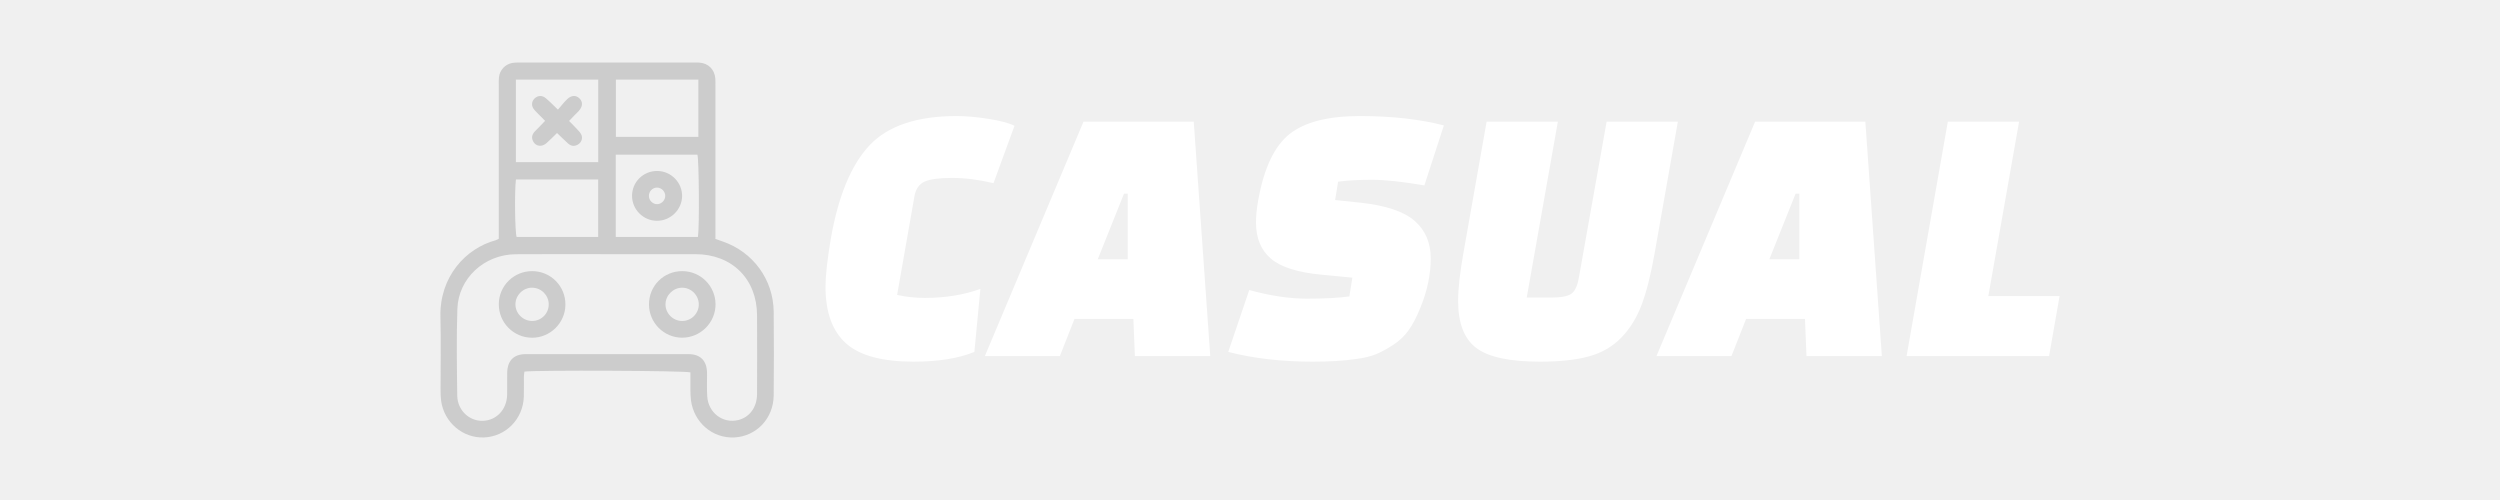
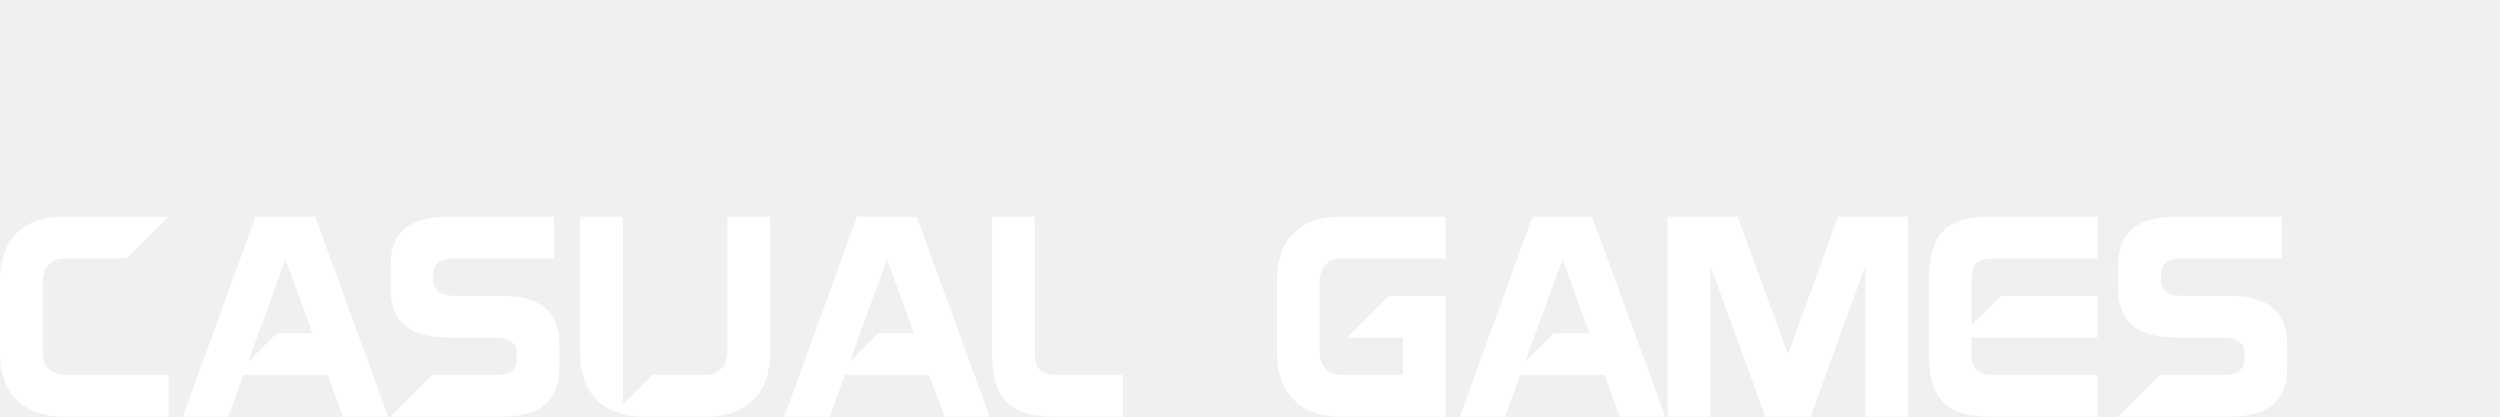
- <svg xmlns="http://www.w3.org/2000/svg" version="1.1" id="casual" x="0px" y="0px" viewBox="0 0 200 40">
-   <path d="M 39.901 19.105 C 39.901 18.859 39.901 18.647 39.901 18.435 C 39.901 14.54 39.901 10.651 39.901 6.756 C 39.901 6.563 39.891 6.37 39.916 6.178 C 39.983 5.599 40.412 5.142 40.981 5.035 C 41.15 5.007 41.328 5.002 41.496 5.002 C 46.201 5.002 50.9 5.002 55.605 5.002 C 55.72 5.002 55.836 4.997 55.952 5.007 C 56.67 5.065 57.157 5.546 57.225 6.269 C 57.243 6.462 57.234 6.655 57.234 6.848 C 57.234 10.704 57.234 14.555 57.234 18.411 C 57.234 18.637 57.234 18.869 57.234 19.114 C 57.456 19.192 57.629 19.255 57.813 19.317 C 60.242 20.151 61.866 22.358 61.895 24.928 C 61.919 27.164 61.914 29.401 61.895 31.632 C 61.881 33.469 60.521 34.905 58.747 34.996 C 57.012 35.083 55.513 33.806 55.277 32.023 C 55.239 31.738 55.239 31.444 55.233 31.159 C 55.229 30.697 55.233 30.239 55.233 29.791 C 54.804 29.651 42.875 29.603 41.954 29.728 C 41.94 29.863 41.911 30.013 41.911 30.157 C 41.906 30.678 41.921 31.198 41.906 31.719 C 41.858 33.507 40.484 34.919 38.73 34.996 C 37.024 35.068 35.519 33.787 35.288 32.051 C 35.255 31.786 35.245 31.512 35.245 31.246 C 35.24 29.28 35.284 27.313 35.235 25.351 C 35.153 22.151 37.25 19.867 39.65 19.221 C 39.708 19.197 39.776 19.158 39.901 19.105 Z M 48.591 20.334 C 46.143 20.334 43.694 20.32 41.251 20.339 C 38.744 20.358 36.671 22.262 36.59 24.715 C 36.512 27.024 36.551 29.343 36.58 31.651 C 36.595 32.813 37.535 33.695 38.614 33.666 C 39.722 33.637 40.547 32.764 40.571 31.579 C 40.58 31 40.566 30.422 40.576 29.844 C 40.586 28.855 41.092 28.33 42.065 28.33 C 46.403 28.326 50.736 28.326 55.074 28.33 C 56.043 28.33 56.554 28.865 56.564 29.848 C 56.568 30.466 56.54 31.083 56.578 31.699 C 56.655 33.02 57.831 33.907 59.061 33.604 C 59.967 33.382 60.56 32.581 60.564 31.526 C 60.574 29.425 60.574 27.323 60.564 25.226 C 60.555 22.32 58.56 20.339 55.644 20.334 C 53.291 20.329 50.939 20.329 48.591 20.334 Z M 47.859 12.969 C 47.859 10.728 47.859 8.559 47.859 6.37 C 45.641 6.37 43.458 6.37 41.27 6.37 C 41.27 8.593 41.27 10.776 41.27 12.969 C 43.487 12.969 45.656 12.969 47.859 12.969 Z M 41.275 14.357 C 41.154 15.34 41.198 18.565 41.328 18.955 C 43.497 18.955 45.671 18.955 47.854 18.955 C 47.854 17.404 47.854 15.895 47.854 14.357 C 45.647 14.357 43.478 14.357 41.275 14.357 Z M 55.836 18.955 C 55.962 18.127 55.918 12.762 55.793 12.376 C 53.624 12.376 51.455 12.376 49.262 12.376 C 49.262 14.584 49.262 16.753 49.262 18.955 C 51.479 18.955 53.657 18.955 55.836 18.955 Z M 55.87 6.366 C 53.633 6.366 51.469 6.366 49.271 6.366 C 49.271 7.908 49.271 9.417 49.271 10.95 C 51.488 10.95 53.667 10.95 55.87 10.95 C 55.87 9.407 55.87 7.908 55.87 6.366 Z" style="fill: rgb(204, 204, 204);" />
-   <path d="M 42.581 21.69 C 44.066 21.694 45.253 22.9 45.233 24.391 C 45.215 25.843 44.013 27.025 42.557 27.019 C 41.076 27.01 39.885 25.795 39.904 24.313 C 39.923 22.847 41.115 21.685 42.581 21.69 Z M 42.562 25.678 C 43.29 25.684 43.888 25.1 43.898 24.372 C 43.912 23.648 43.328 23.041 42.605 23.016 C 41.867 22.992 41.231 23.614 41.235 24.352 C 41.235 25.075 41.838 25.669 42.562 25.678 Z" style="fill: rgb(204, 204, 204);" />
-   <path d="M 51.919 24.357 C 51.914 22.862 53.1 21.68 54.596 21.69 C 56.057 21.7 57.234 22.881 57.243 24.338 C 57.249 25.813 56.033 27.025 54.557 27.015 C 53.1 27.005 51.923 25.819 51.919 24.357 Z M 55.903 24.328 C 55.888 23.605 55.285 23.011 54.566 23.016 C 53.848 23.021 53.245 23.624 53.24 24.343 C 53.235 25.085 53.862 25.698 54.61 25.678 C 55.338 25.66 55.917 25.051 55.903 24.328 Z" style="fill: rgb(204, 204, 204);" />
-   <path d="M 44.634 8.771 C 44.909 8.453 45.121 8.178 45.371 7.937 C 45.704 7.614 46.066 7.6 46.346 7.86 C 46.644 8.14 46.63 8.511 46.302 8.877 C 46.187 9.007 46.056 9.123 45.935 9.248 C 45.815 9.373 45.699 9.499 45.526 9.677 C 45.758 9.913 45.989 10.135 46.201 10.371 C 46.316 10.496 46.442 10.627 46.509 10.781 C 46.634 11.051 46.523 11.374 46.268 11.542 C 45.993 11.725 45.714 11.711 45.468 11.499 C 45.17 11.234 44.885 10.95 44.562 10.641 C 44.263 10.93 43.998 11.205 43.714 11.455 C 43.333 11.788 42.851 11.711 42.644 11.296 C 42.494 10.998 42.576 10.738 42.793 10.506 C 42.928 10.366 43.063 10.231 43.198 10.096 C 43.319 9.971 43.434 9.846 43.607 9.667 C 43.4 9.46 43.202 9.262 43.005 9.06 C 42.884 8.935 42.755 8.815 42.663 8.67 C 42.485 8.38 42.552 8.058 42.807 7.84 C 43.053 7.633 43.386 7.619 43.656 7.85 C 43.964 8.101 44.239 8.395 44.634 8.771 Z" style="fill: rgb(204, 204, 204);" />
-   <path d="M 52.553 17.664 C 51.464 17.659 50.567 16.762 50.563 15.673 C 50.558 14.555 51.474 13.658 52.601 13.678 C 53.696 13.697 54.578 14.603 54.568 15.688 C 54.554 16.777 53.643 17.668 52.553 17.664 Z M 53.219 15.668 C 53.219 15.312 52.915 15.008 52.559 15.008 C 52.202 15.008 51.908 15.312 51.912 15.673 C 51.912 16.03 52.221 16.339 52.568 16.333 C 52.915 16.333 53.223 16.02 53.219 15.668 Z" style="fill: rgb(204, 204, 204);" />
-   <path d="M 78.43 23.113 L 77.95 28.153 C 76.67 28.673 75.05 28.933 73.09 28.933 C 70.57 28.933 68.765 28.443 67.675 27.463 C 66.585 26.483 66.04 24.973 66.04 22.933 C 66.04 22.073 66.18 20.803 66.46 19.123 C 67.06 15.683 68.095 13.183 69.565 11.623 C 71.035 10.063 73.36 9.283 76.54 9.283 C 77.28 9.283 78.125 9.358 79.075 9.508 C 80.025 9.658 80.72 9.843 81.16 10.063 L 79.48 14.653 C 78.3 14.373 77.195 14.233 76.165 14.233 C 75.135 14.233 74.4 14.333 73.96 14.533 C 73.52 14.733 73.25 15.133 73.15 15.733 L 71.77 23.593 C 72.49 23.753 73.23 23.833 73.99 23.833 C 75.61 23.833 77.09 23.593 78.43 23.113 Z M 84.79 28.483 L 78.79 28.483 L 86.68 9.733 L 95.5 9.733 L 96.82 28.483 L 90.79 28.483 L 90.67 25.513 L 85.96 25.513 Z M 89.92 15.493 L 87.82 20.743 L 90.22 20.743 L 90.22 15.493 Z M 98.259 28.153 L 99.939 23.203 C 101.619 23.663 103.159 23.893 104.559 23.893 C 105.959 23.893 107.089 23.833 107.949 23.713 L 108.189 22.213 L 105.699 21.973 C 103.799 21.793 102.454 21.363 101.664 20.683 C 100.874 20.003 100.479 19.043 100.479 17.803 C 100.479 17.263 100.539 16.663 100.659 16.003 C 101.119 13.443 101.954 11.683 103.164 10.723 C 104.374 9.763 106.249 9.283 108.789 9.283 C 111.329 9.283 113.569 9.533 115.509 10.033 L 113.949 14.833 C 112.209 14.533 110.809 14.383 109.749 14.383 C 108.689 14.383 107.789 14.433 107.049 14.533 L 106.809 16.003 L 108.819 16.213 C 110.859 16.433 112.309 16.918 113.169 17.668 C 114.029 18.418 114.459 19.423 114.459 20.683 C 114.459 21.963 114.179 23.283 113.619 24.643 C 113.339 25.343 113.034 25.928 112.704 26.398 C 112.374 26.868 111.954 27.268 111.444 27.598 C 110.934 27.928 110.469 28.178 110.049 28.348 C 109.629 28.518 109.099 28.643 108.459 28.723 C 107.519 28.863 106.369 28.933 105.009 28.933 C 102.529 28.933 100.279 28.673 98.259 28.153 Z M 124.629 9.733 L 122.139 23.803 L 124.179 23.803 C 124.879 23.803 125.379 23.708 125.679 23.518 C 125.979 23.328 126.189 22.893 126.309 22.213 L 128.529 9.733 L 134.229 9.733 L 132.369 20.263 C 132.069 21.963 131.724 23.333 131.334 24.373 C 130.944 25.413 130.399 26.293 129.699 27.013 C 128.999 27.733 128.134 28.233 127.104 28.513 C 126.074 28.793 124.769 28.933 123.189 28.933 C 120.769 28.933 119.074 28.568 118.104 27.838 C 117.134 27.108 116.649 25.853 116.649 24.073 C 116.649 23.093 116.789 21.823 117.069 20.263 L 118.929 9.733 Z M 138.518 28.483 L 132.518 28.483 L 140.408 9.733 L 149.228 9.733 L 150.548 28.483 L 144.518 28.483 L 144.398 25.513 L 139.688 25.513 Z M 143.648 15.493 L 141.548 20.743 L 143.948 20.743 L 143.948 15.493 Z M 163.927 28.483 L 152.527 28.483 L 155.827 9.733 L 161.527 9.733 L 159.067 23.683 L 164.767 23.683 Z" style="white-space: pre; fill: rgb(255, 255, 255);" />
+ <svg xmlns="http://www.w3.org/2000/svg" version="1.1" id="vertical" x="0px" y="0px" viewBox="0 0 240 40" width="240" height="40">
+   <defs id="defs2" />
+   <path d="m 6.016,20.8 h 10.176 l -4,4 H 6.4 q -1.168,0 -1.728,0.608 -0.576,0.576 -0.576,1.728 v 6.56 q 0,1.12 0.576,1.696 Q 4.96,35.68 5.392,35.84 5.824,36 6.4,36 h 9.792 v 4 H 6.016 Q 4.56,39.968 3.472,39.568 2.4,39.168 1.6,38.368 0.8,37.6 0.416,36.512 0.032,35.408 0,33.952 V 26.784 Q 0.032,25.36 0.416,24.272 0.8,23.168 1.6,22.4 2.4,21.6 3.472,21.216 4.56,20.832 6.016,20.8 Z M 31.456,36 h -8.096 l -1.456,4 h -4.352 l 6.976,-19.2 h 5.728 l 7.008,19.2 h -4.352 l -1.456,-4 z m -4.88,-4 h 3.424 l -2.592,-7.104 -3.6,9.872 2.768,-2.768 z m 16.464,0.4 q -2.768,0 -4.16,-1.152 -1.376,-1.136 -1.376,-3.456 v -2.416 q 0,-4.576 5.536,-4.576 h 10.144 v 4 h -9.568 q -1.024,0 -1.504,0.384 -0.512,0.368 -0.512,1.152 v 0.528 q 0,0.784 0.512,1.152 0.48,0.384 1.504,0.384 h 4.512 q 2.8,0 4.192,1.152 1.376,1.184 1.376,3.424 v 2.448 q 0,4.576 -5.568,4.576 h -10.624 l 4,-4 h 6.08 q 1.024,0 1.504,-0.384 0.512,-0.368 0.512,-1.12 v -0.592 q 0,-0.752 -0.512,-1.12 -0.48,-0.384 -1.504,-0.384 z m 26.8,1.296 V 20.8 h 4.096 v 13.152 q -0.032,1.456 -0.416,2.56 -0.384,1.088 -1.184,1.856 -1.536,1.584 -4.416,1.632 h -6.24 q -2.832,-0.048 -4.416,-1.632 -1.568,-1.568 -1.568,-4.416 V 20.8 h 4.096 v 18.016 l 2.816,-2.816 h 4.928 q 0.576,0 1.008,-0.16 0.432,-0.16 0.72,-0.448 0.576,-0.576 0.576,-1.696 z M 89.2,36 h -8.096 l -1.456,4 h -4.352 l 6.976,-19.2 h 5.728 l 7.008,19.2 h -4.352 l -1.456,-4 z m -4.88,-4 h 3.424 l -2.592,-7.104 -3.6,9.872 2.768,-2.768 z M 99.344,20.8 v 12.96 q 0,1.232 0.48,1.76 0.528,0.48 1.76,0.48 h 6.208 v 4 h -6.496 q -1.648,0 -2.8,-0.336 -1.136,-0.352 -1.84,-1.072 -0.72,-0.704 -1.072,-1.856 -0.336,-1.168 -0.336,-2.784 V 20.8 Z m 29.232,0 h 10.208 v 4 h -9.792 q -1.168,0 -1.728,0.608 -0.576,0.576 -0.576,1.728 v 6.56 q 0,1.12 0.576,1.696 0.288,0.288 0.72,0.448 0.432,0.16 1.008,0.16 h 5.696 v -3.6 h -5.344 l 4,-4 h 5.44 V 40 h -3.904 -6.304 q -2.848,-0.048 -4.384,-1.632 -0.8,-0.768 -1.184,-1.856 -0.384,-1.104 -0.416,-2.56 v -7.168 q 0.032,-1.424 0.416,-2.512 0.384,-1.104 1.184,-1.872 0.768,-0.8 1.856,-1.184 1.104,-0.384 2.528,-0.416 z M 154.048,36 h -8.096 l -1.456,4 h -4.352 l 6.976,-19.2 h 5.728 l 7.008,19.2 h -4.352 l -1.456,-4 z m -4.88,-4 h 3.424 l -2.592,-7.104 -3.6,9.872 2.768,-2.768 z m 27.28,-11.2 h 6.72 V 40 h -4.096 V 25.504 L 173.824,40 h -4.352 l -5.28,-14.496 V 40 h -4.096 V 20.8 h 6.72 l 4.832,13.216 4.8,-13.216 z m 14.736,0 h 10.176 v 4 h -9.888 q -1.248,0 -1.728,0.48 -0.272,0.272 -0.384,0.704 -0.096,0.432 -0.096,1.056 v 4.176 l 2.816,-2.816 h 9.28 v 4 h -12.096 v 1.36 q 0,0.624 0.096,1.056 0.112,0.432 0.384,0.704 0.48,0.48 1.728,0.48 h 9.888 v 4 h -10.176 q -1.648,0 -2.8,-0.336 -1.136,-0.352 -1.84,-1.072 -0.704,-0.704 -1.04,-1.856 -0.336,-1.168 -0.336,-2.784 v -7.136 q 0,-3.264 1.376,-4.64 0.704,-0.704 1.84,-1.056 1.152,-0.352 2.8,-0.32 z m 17.712,11.6 q -2.768,0 -4.16,-1.152 -1.376,-1.136 -1.376,-3.456 v -2.416 q 0,-4.576 5.536,-4.576 h 10.144 v 4 h -9.568 q -1.024,0 -1.504,0.384 -0.512,0.368 -0.512,1.152 v 0.528 q 0,0.784 0.512,1.152 0.48,0.384 1.504,0.384 h 4.512 q 2.8,0 4.192,1.152 1.376,1.184 1.376,3.424 v 2.448 q 0,4.576 -5.568,4.576 h -10.624 l 4,-4 h 6.08 q 1.024,0 1.504,-0.384 0.512,-0.368 0.512,-1.12 v -0.592 q 0,-0.752 -0.512,-1.12 -0.48,-0.384 -1.504,-0.384 z" id="text5" style="font-size:32px;line-height:0.1;font-family:Gayatri;-inkscape-font-specification:Gayatri;fill:#ffffff" aria-label="CASUAL  GAMES" />
</svg>
